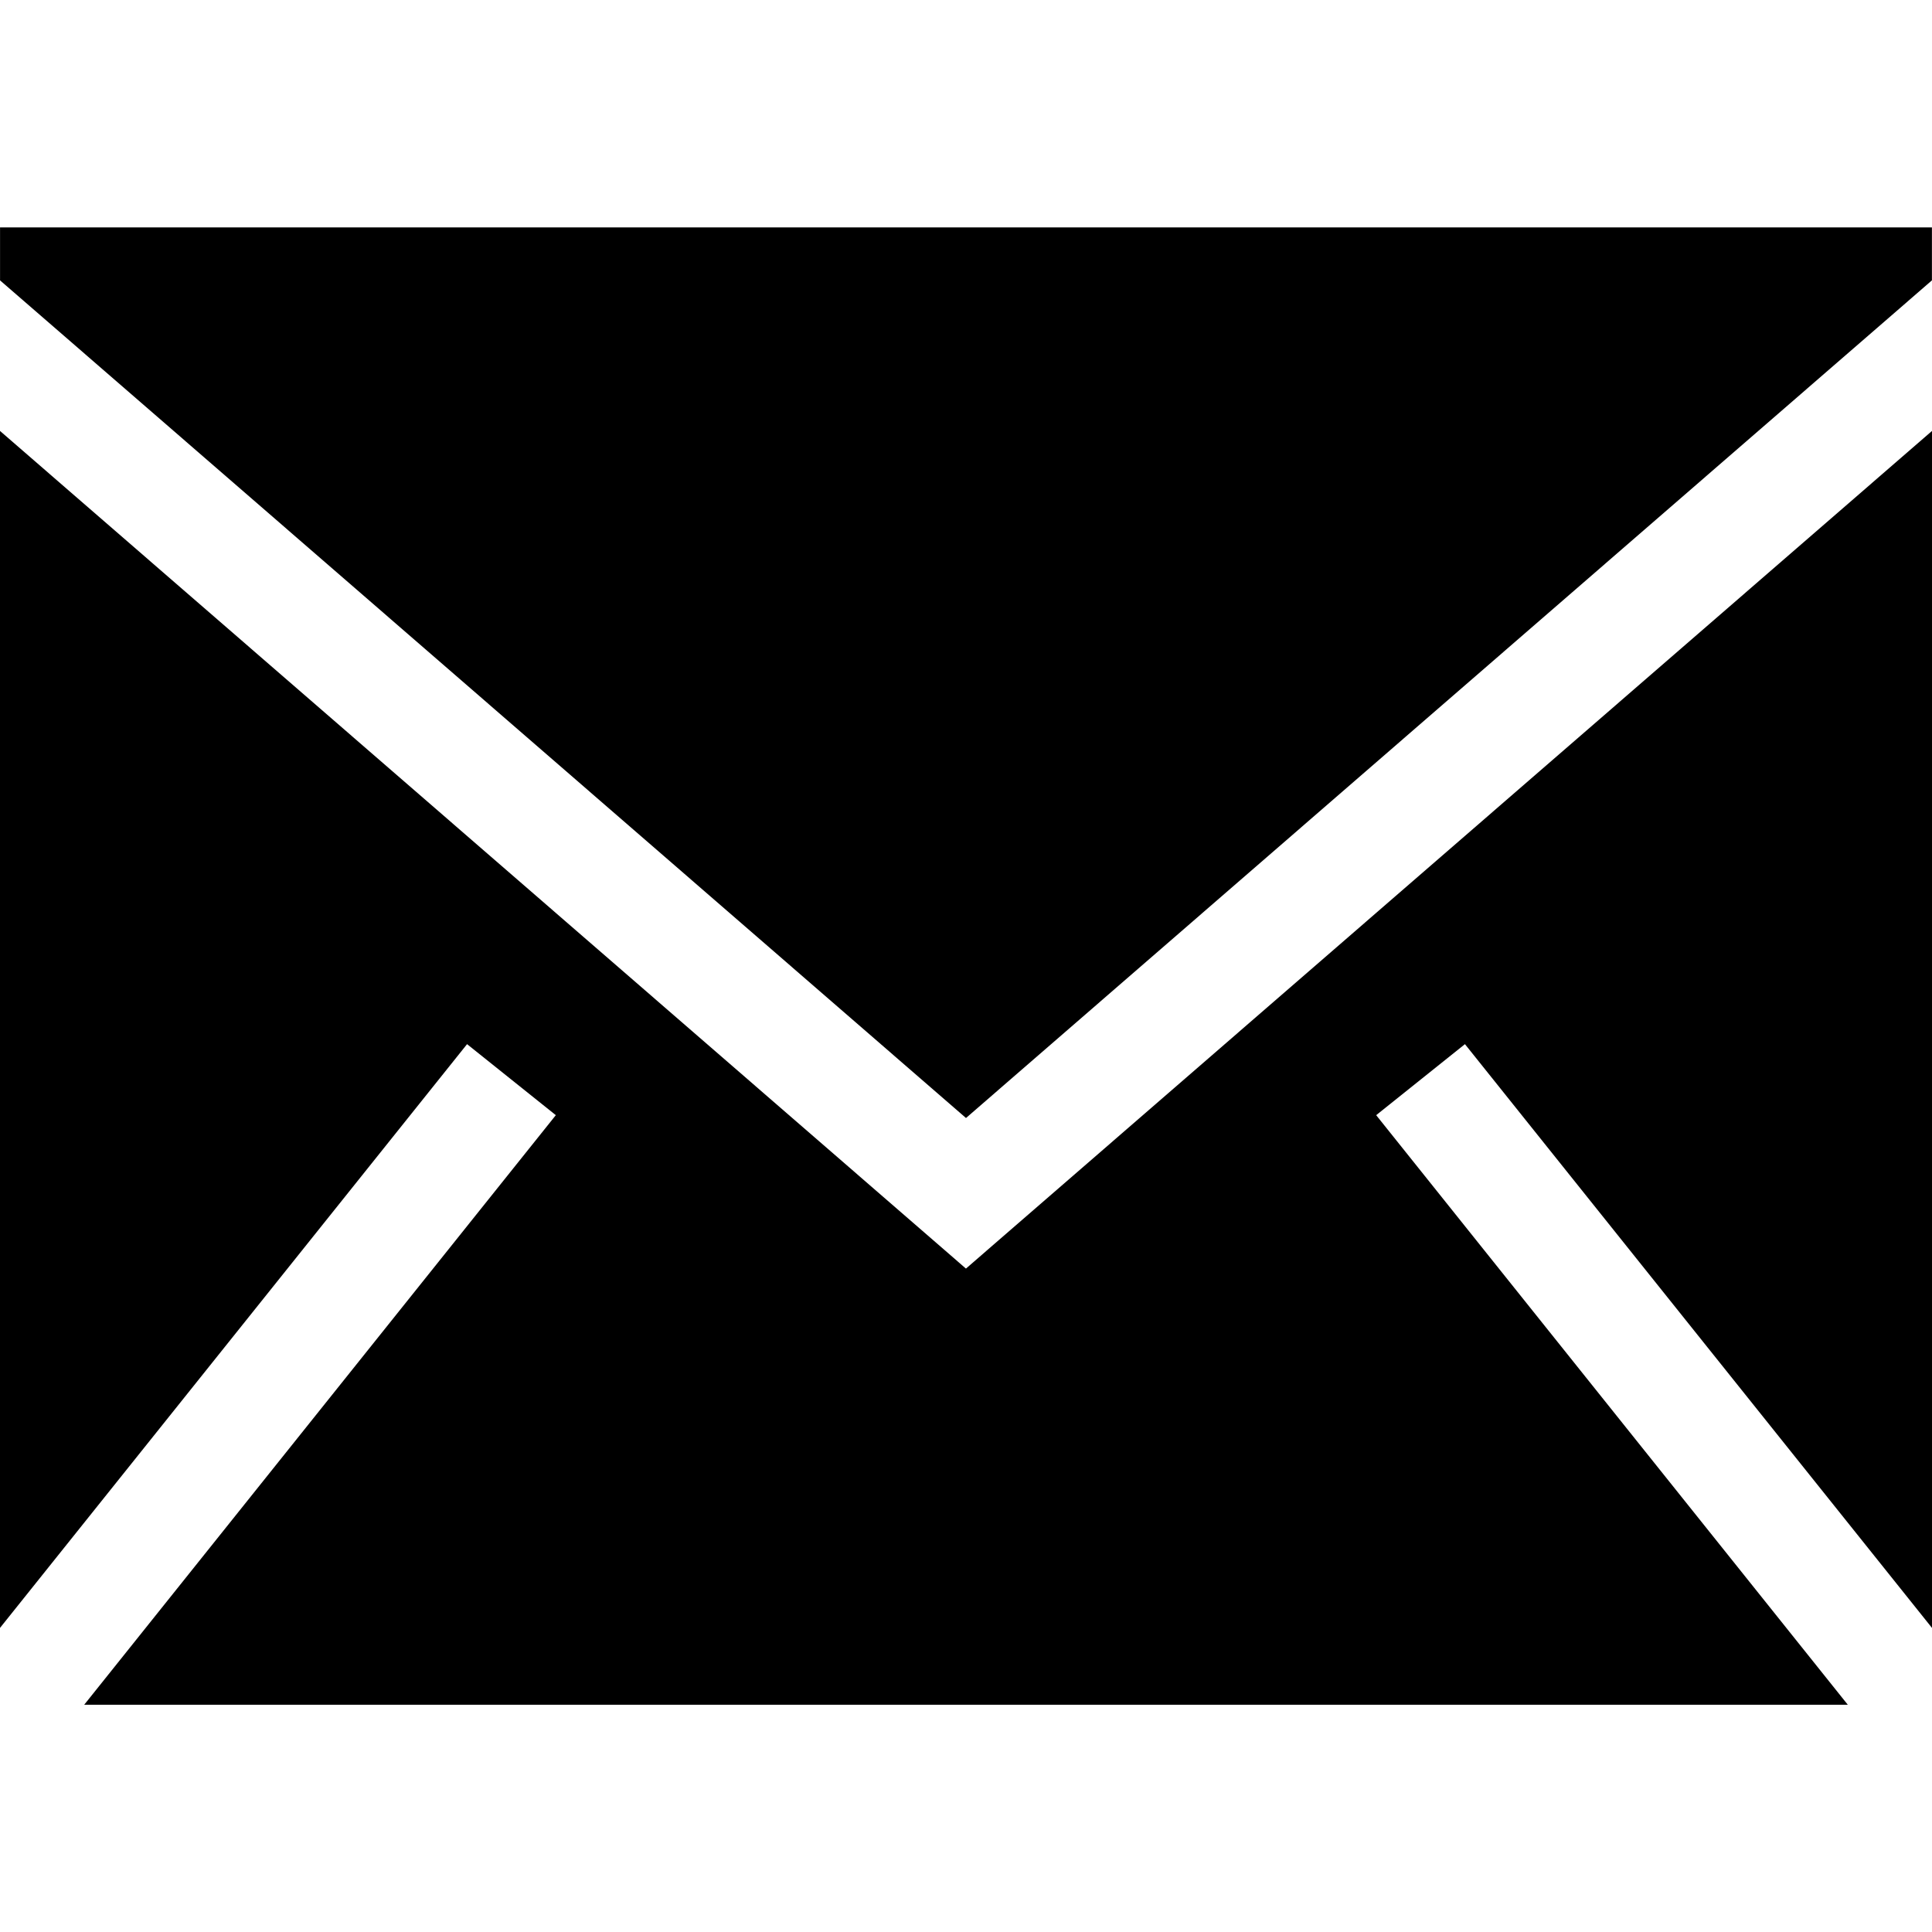
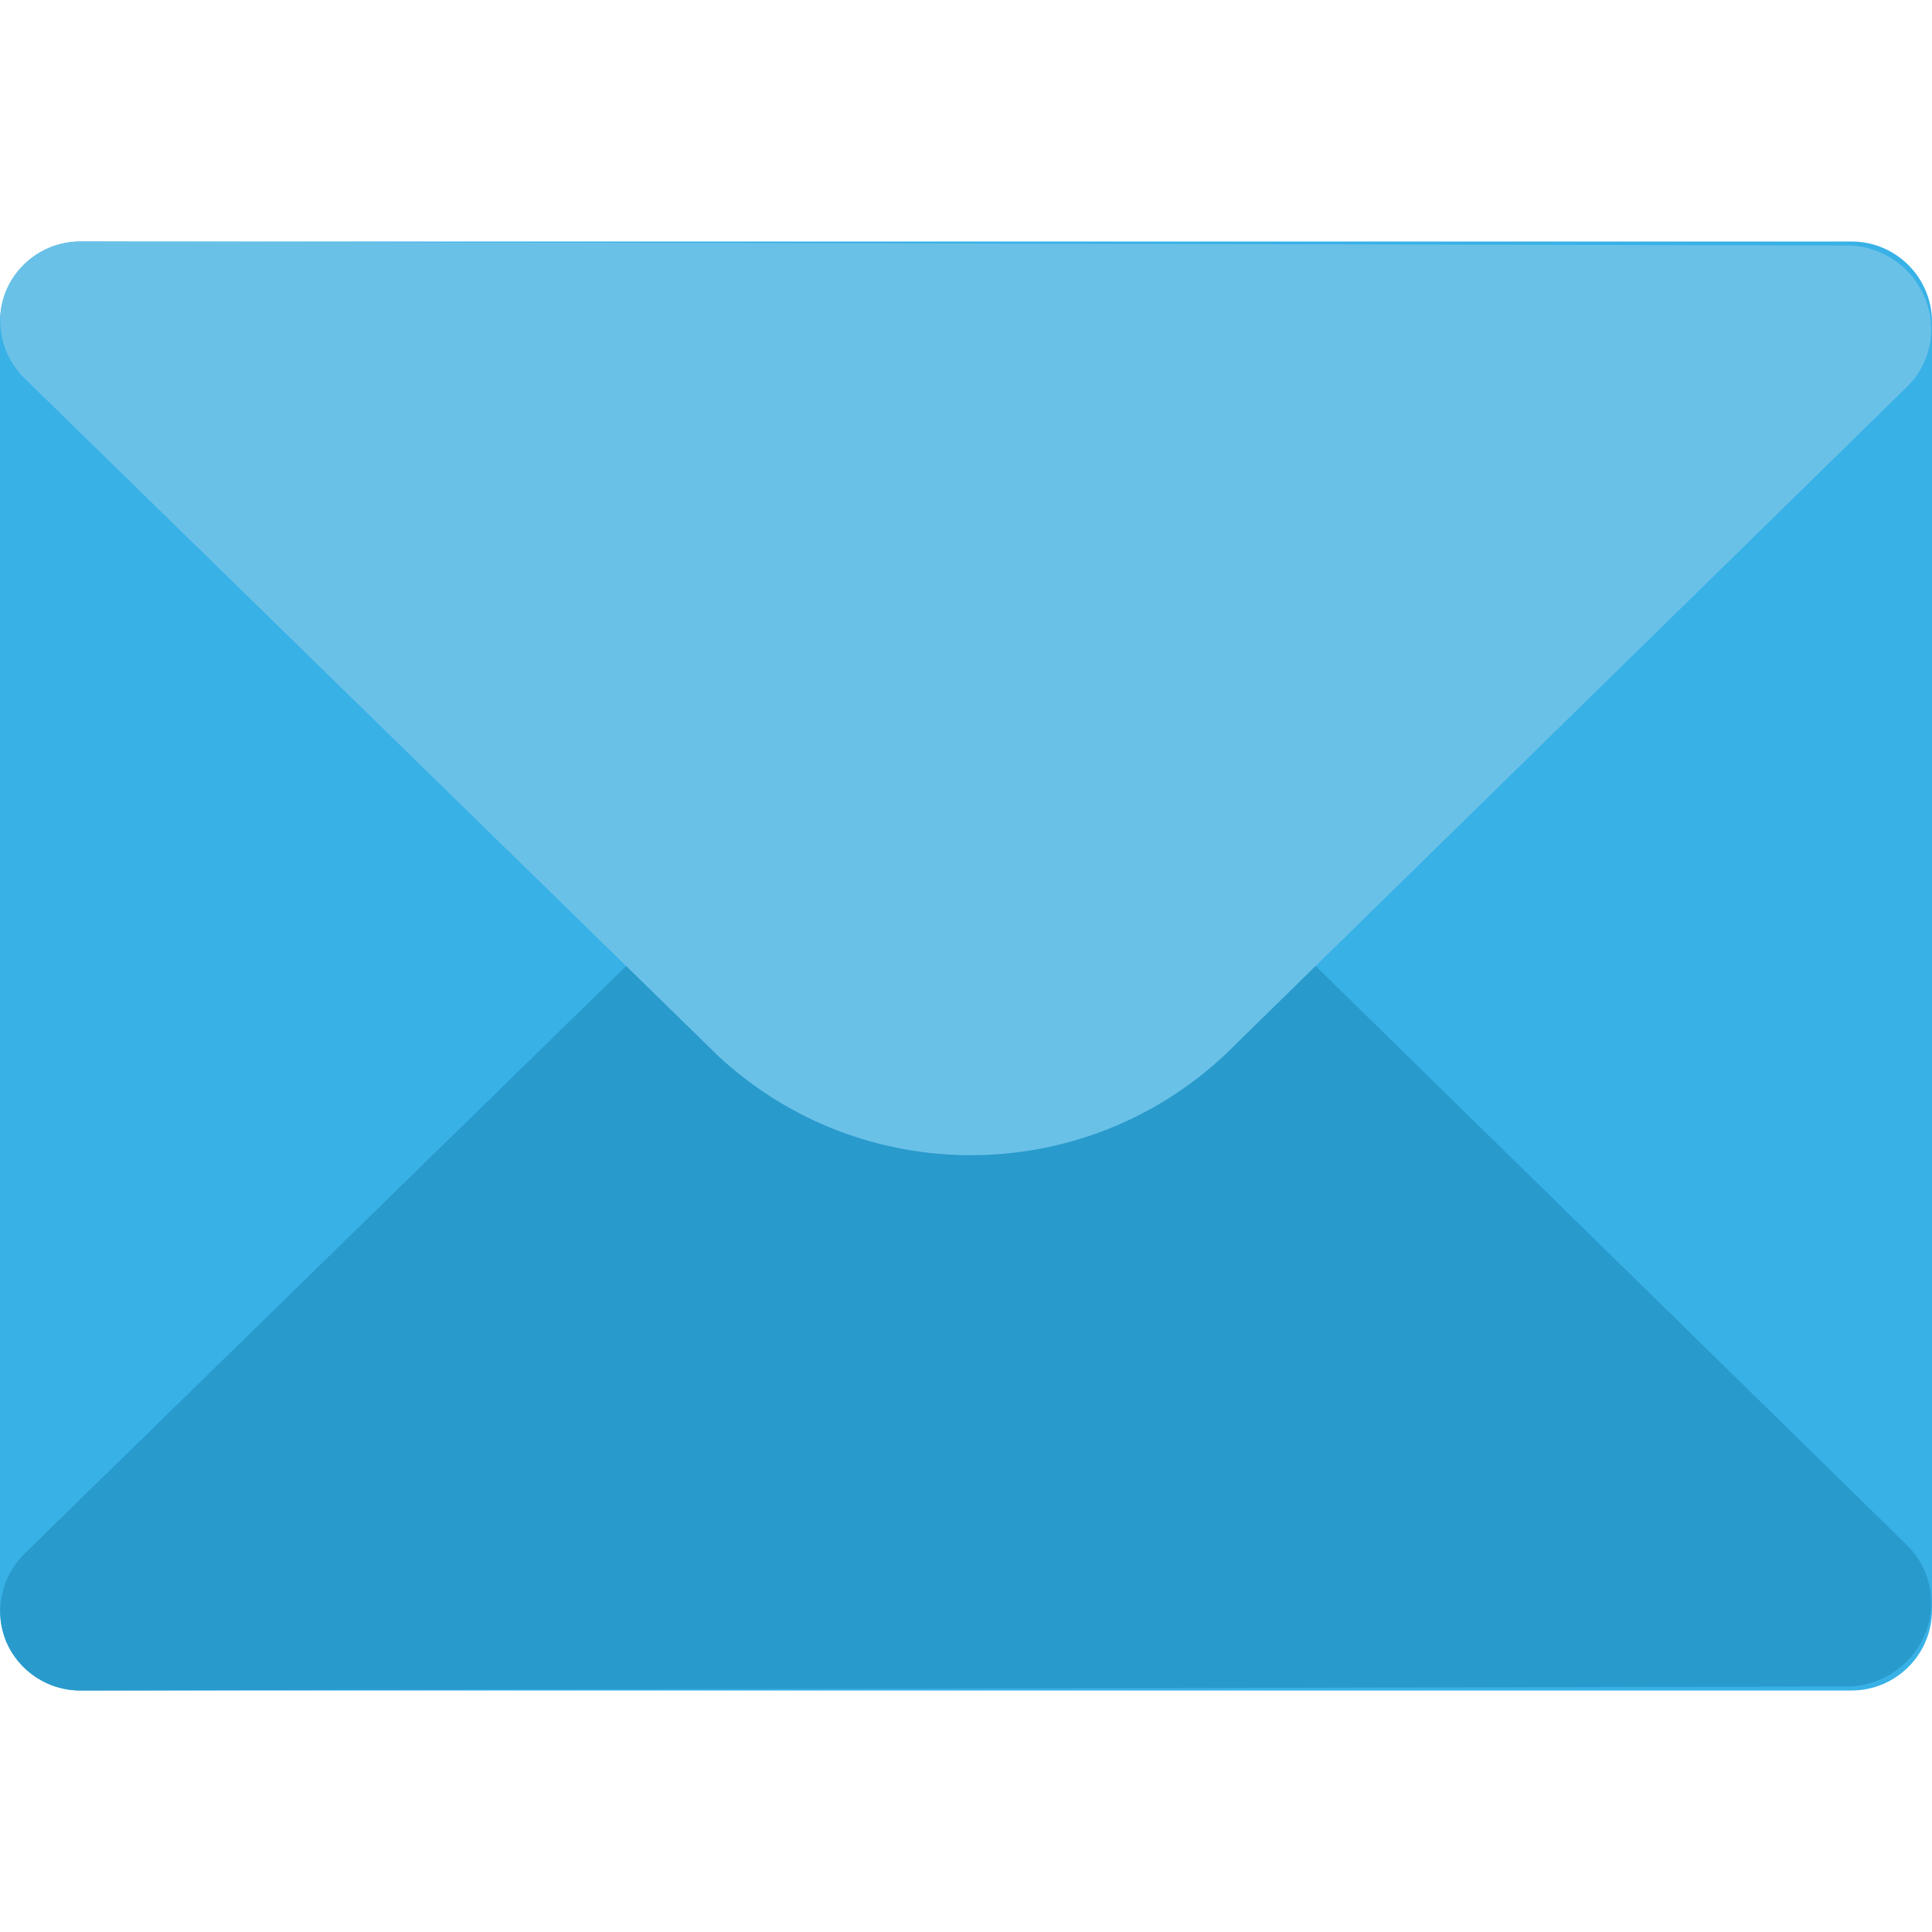
- <svg xmlns="http://www.w3.org/2000/svg" fill="#000000" width="800px" height="800px" viewBox="0 0 1920 1920">
-   <path d="M1920 428.266v1189.54l-464.16-580.146-88.203 70.585 468.679 585.904H83.684l468.679-585.904-88.202-70.585L0 1617.805V428.265l959.944 832.441L1920 428.266ZM1919.932 226v52.627l-959.943 832.44L.045 278.628V226h1919.887Z" fill-rule="evenodd" />
+ <svg xmlns="http://www.w3.org/2000/svg" width="800px" height="800px" viewBox="0 0 48 48">
+   <rect y="6" width="48" height="36" rx="2" ry="2" fill="#38b1e7" />
+   <path d="M47.84,40.56A2.11,2.11,0,0,1,46,41.9L2,42H2A2,2,0,0,1,.15,40.78a2,2,0,0,1,.44-2.16L17.88,21.73a9.23,9.23,0,0,1,12.56.07L47.4,38.41A2,2,0,0,1,47.84,40.56Z" fill="#299acc" />
+   <path d="M47.84,7.44A2.11,2.11,0,0,0,46,6.1L2,6H2A2,2,0,0,0,.15,7.22,2,2,0,0,0,.59,9.38L17.88,26.27a9.23,9.23,0,0,0,12.56-.07L47.4,9.59A2,2,0,0,0,47.84,7.44Z" fill="#6ac1e7" />
</svg>
